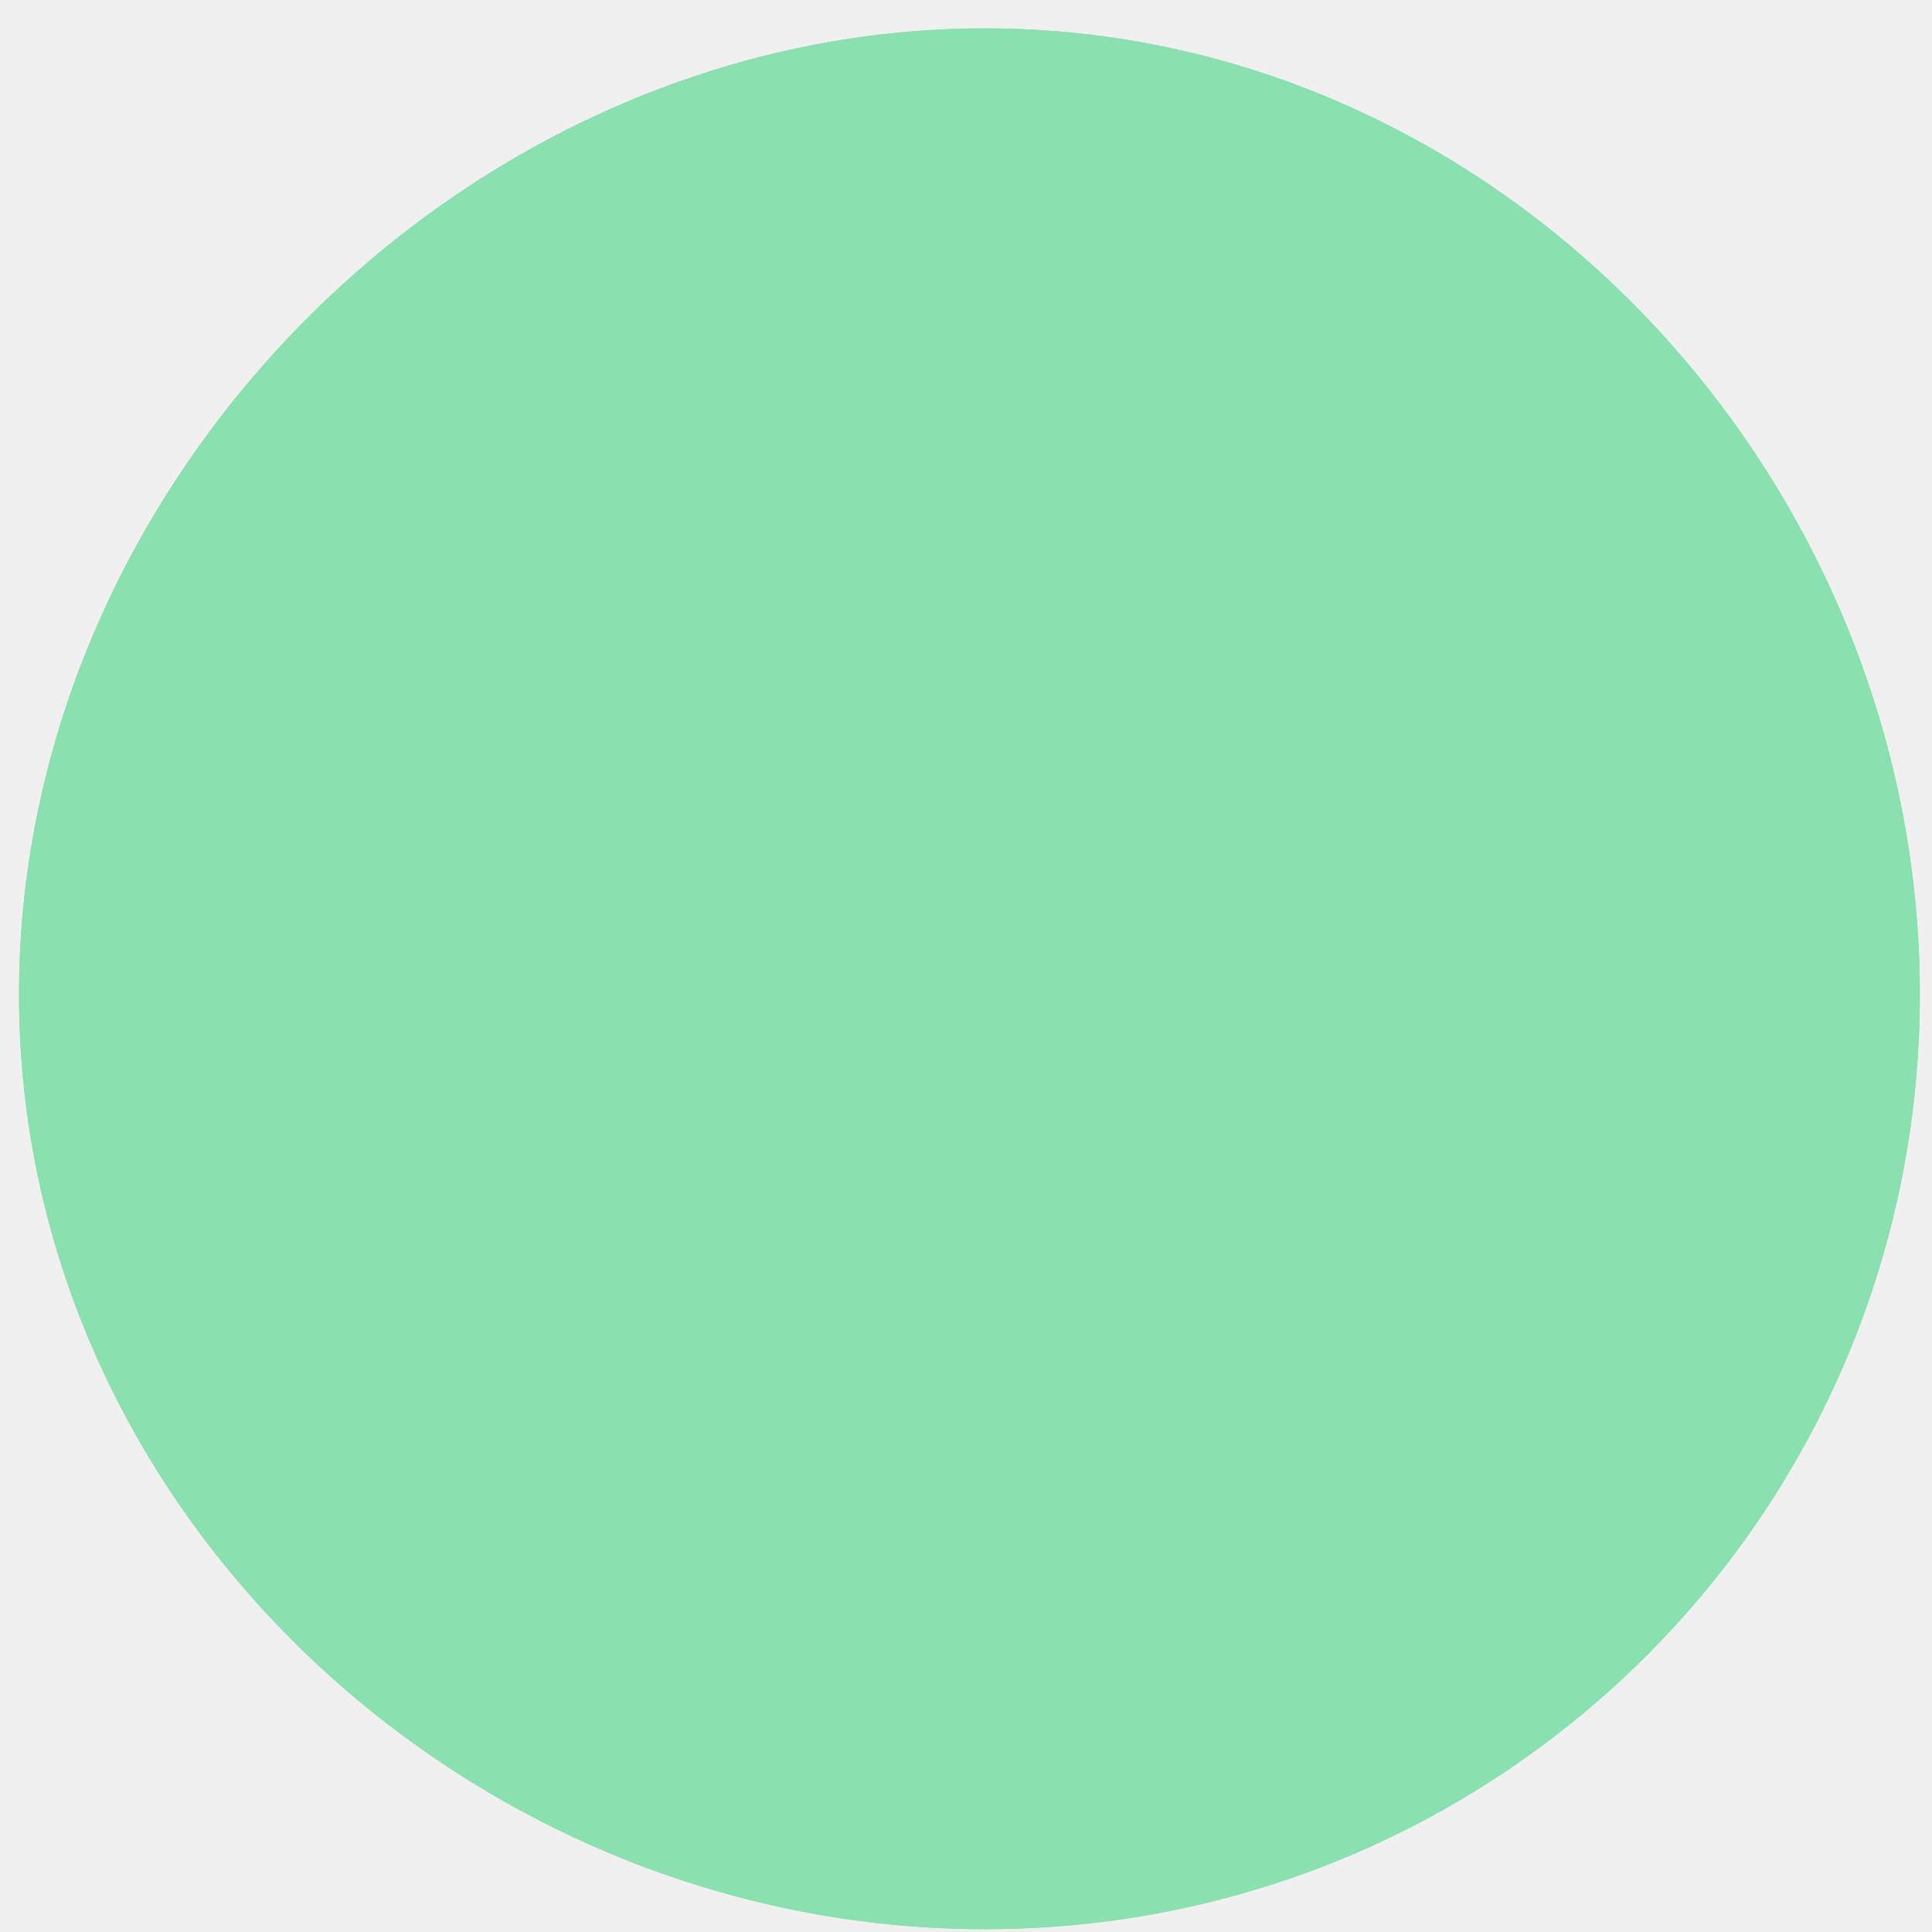
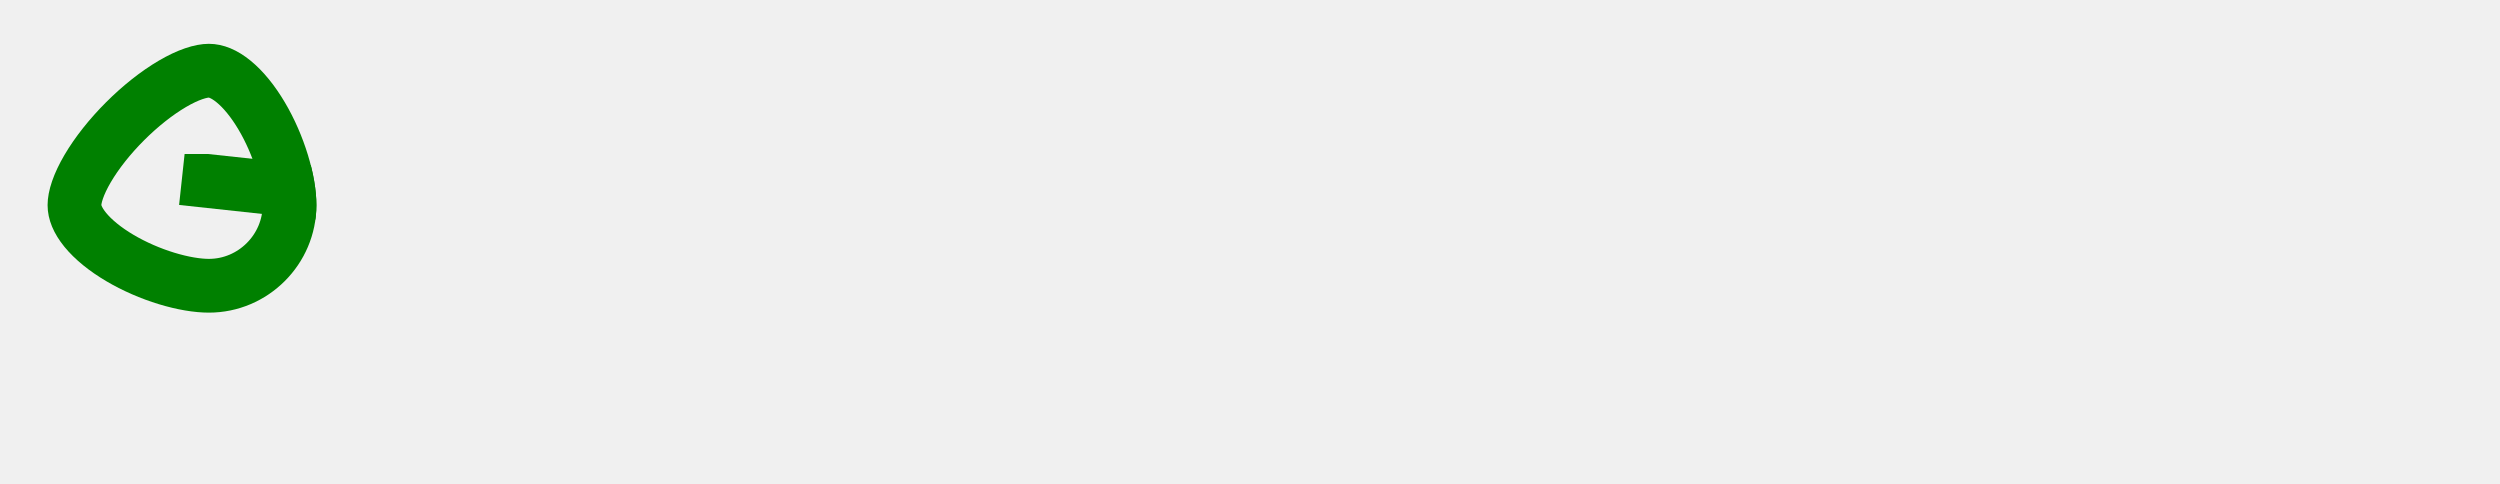
- <svg xmlns="http://www.w3.org/2000/svg" version="1.1" width="62px" height="62px">
+ <svg xmlns="http://www.w3.org/2000/svg" version="1.1" width="93px" height="18px">
  <defs>
-     <mask fill="white" id="clip813">
-       <path d="M 31.61 0.91  C 48.21 0.91  61.61 15.31  61.61 31.91  C 61.61 48.51  48.21 61.91  31.61 61.91  C 15.01 61.91  0.61 48.51  0.61 31.91  C 0.61 15.31  15.01 0.91  31.61 0.91  Z " fill-rule="evenodd" />
+     <mask fill="white" id="clip660">
+       <path d="M 6.77 0.63  C 8.97 0.63  10.77 4.43  10.77 6.63  C 10.77 8.83  8.97 10.63  6.77 10.63  C 4.57 10.63  0.77 8.83  0.77 6.63  C 0.77 4.43  4.57 0.63  6.77 0.63  Z " fill-rule="evenodd" />
    </mask>
  </defs>
-   <g transform="matrix(1 0 0 1 -319 -15628 )">
-     <path d="M 31.61 0.91  C 48.21 0.91  61.61 15.31  61.61 31.91  C 61.61 48.51  48.21 61.91  31.61 61.91  C 15.01 61.91  0.61 48.51  0.61 31.91  C 0.61 15.31  15.01 0.91  31.61 0.91  Z " fill-rule="nonzero" fill="#8ae0ae" stroke="none" transform="matrix(1 0 0 1 319 15628 )" />
-     <path d="M 31.61 0.91  C 48.21 0.91  61.61 15.31  61.61 31.91  C 61.61 48.51  48.21 61.91  31.61 61.91  C 15.01 61.91  0.61 48.51  0.61 31.91  C 0.61 15.31  15.01 0.91  31.61 0.91  Z " stroke-width="2" stroke="#8ae0ae" fill="none" transform="matrix(1 0 0 1 319 15628 )" mask="url(#clip813)" />
+   <g transform="matrix(1 0 0 1 -454 -13697 )">
+     <path d="M 6.77 0.63  C 8.97 0.63  10.77 4.43  10.77 6.63  C 10.77 8.83  8.97 10.63  6.77 10.63  C 4.57 10.63  0.77 8.83  0.77 6.63  C 0.77 4.43  4.57 0.63  6.77 0.63  Z " fill-rule="nonzero" fill="#ffffff" stroke="none" fill-opacity="0" transform="matrix(1 0 0 1 455 13698 )" />
+     <path d="M 6.77 0.63  C 8.97 0.63  10.77 4.43  10.77 6.63  C 10.77 8.83  8.97 10.63  6.77 10.63  C 4.57 10.63  0.77 8.83  0.77 6.63  C 0.77 4.43  4.57 0.63  6.77 0.63  Z " stroke-width="4" stroke="#008000" fill="none" transform="matrix(1 0 0 1 455 13698 )" mask="url(#clip660)" />
+     <path d="M 89.07 14.63  L 5.77 5.63  " stroke-width="2" stroke="#008000" fill="none" transform="matrix(1 0 0 1 455 13698 )" mask="url(#clip660)" />
  </g>
</svg>
